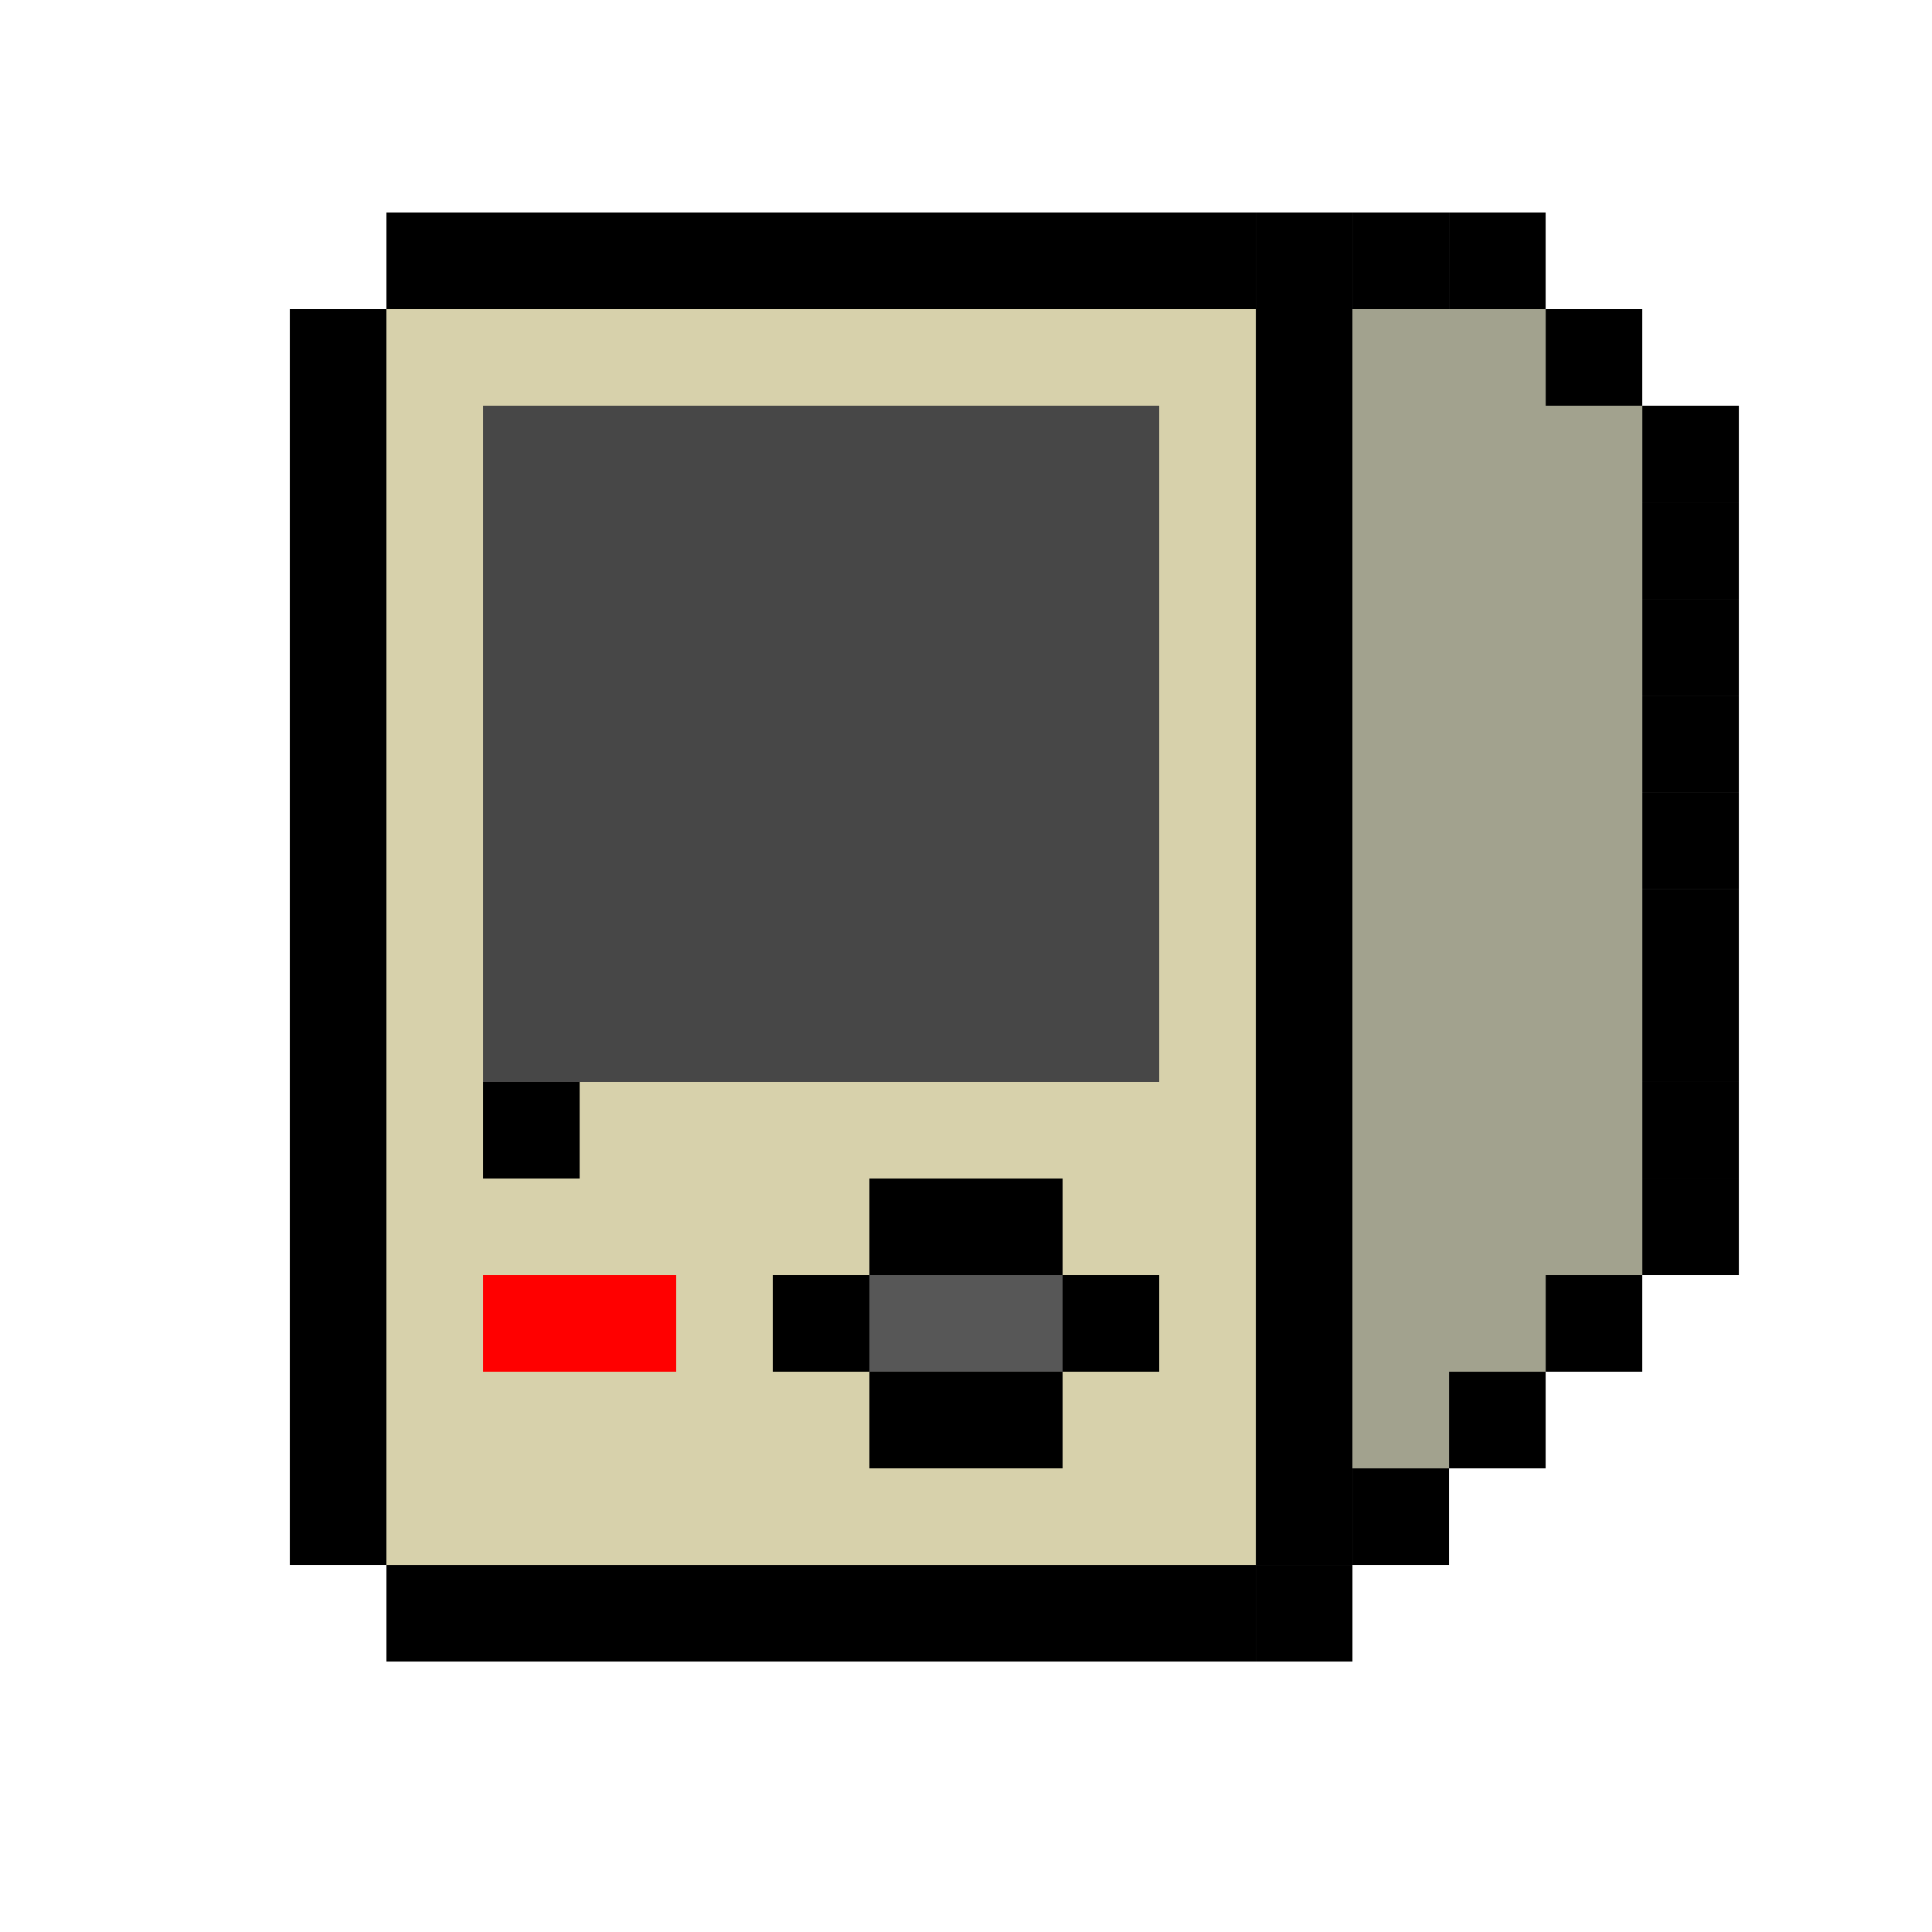
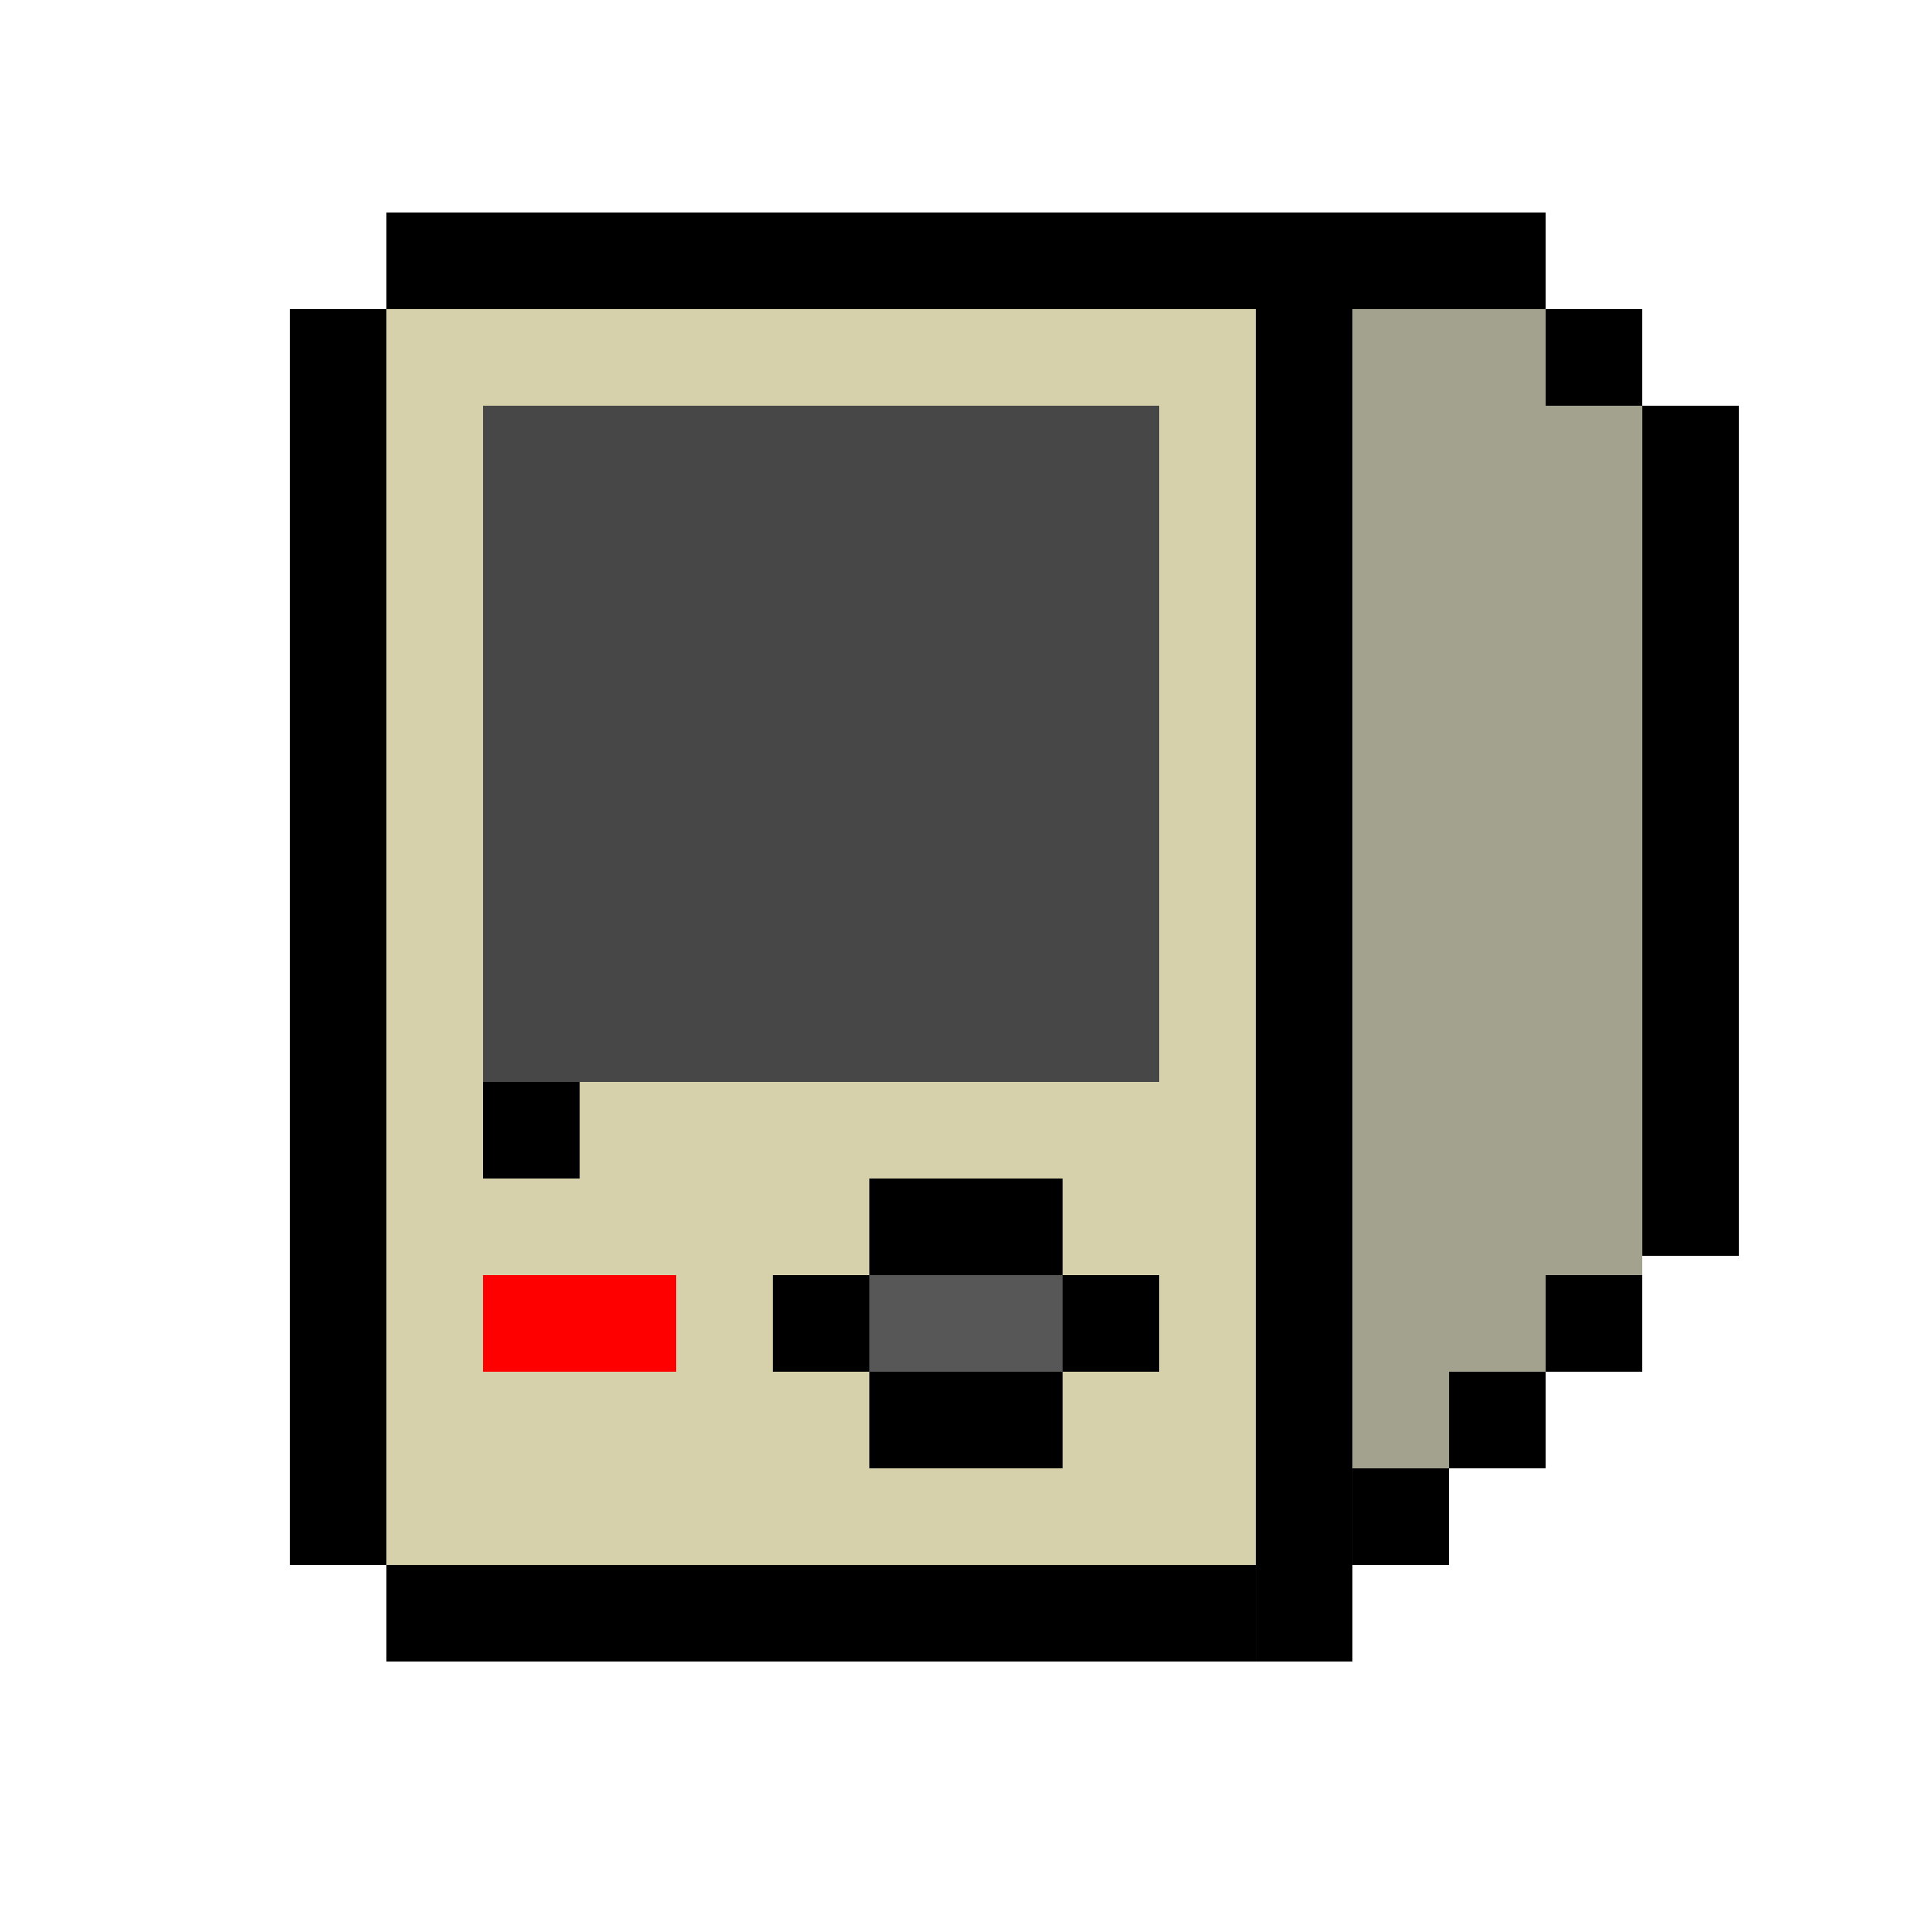
<svg xmlns="http://www.w3.org/2000/svg" width="100" height="100" viewBox="0 0 26.458 26.458" id="svg2" version="1.1">
  <defs id="defs4">
    <filter style="color-interpolation-filters:sRGB;" id="filter5734">
      <feColorMatrix in="SourceGraphic" type="hueRotate" values="280" result="colormatrix1" id="feColorMatrix5736" />
      <feColorMatrix type="matrix" values="0.5 0 0.5 0 0 0 1 0 0 0 0.5 0 0.5 0 0 0 0 0 1 0 " result="colormatrix2" id="feColorMatrix5738" />
      <feColorMatrix type="hueRotate" values="100" result="colormatrix3" id="feColorMatrix5740" />
      <feBlend in2="colormatrix3" mode="normal" result="blend1" id="feBlend5742" />
      <feColorMatrix type="matrix" values="2.5 -0.75 -0.75 0 0 -0.75 2.5 -0.75 0 0 -0.75 -0.75 2.5 0 0 0 0 0 1 0 " result="colormatrix4" id="feColorMatrix5744" />
      <feComposite in="colormatrix4" in2="blend1" operator="arithmetic" k2="0" result="composite1" id="feComposite5746" />
      <feBlend in2="blend1" mode="normal" result="fbSourceGraphic" id="feBlend5748" />
      <feColorMatrix result="fbSourceGraphicAlpha" in="fbSourceGraphic" values="0 0 0 -1 0 0 0 0 -1 0 0 0 0 -1 0 0 0 0 1 0" id="feColorMatrix5766" />
      <feColorMatrix id="feColorMatrix5768" in="fbSourceGraphic" type="hueRotate" values="280" result="colormatrix1" />
      <feColorMatrix id="feColorMatrix5770" type="matrix" values="0.5 0 0.5 0 0 0 1 0 0 0 0.5 0 0.5 0 0 0 0 0 1 0 " result="colormatrix2" />
      <feColorMatrix id="feColorMatrix5772" type="hueRotate" values="100" result="colormatrix3" />
      <feBlend id="feBlend5774" in2="colormatrix3" mode="normal" result="blend1" />
      <feColorMatrix id="feColorMatrix5776" type="matrix" values="2.5 -0.75 -0.75 0 0 -0.75 2.5 -0.75 0 0 -0.75 -0.75 2.5 0 0 0 0 0 1 0 " result="colormatrix4" />
      <feComposite id="feComposite5778" in2="blend1" in="colormatrix4" operator="arithmetic" k2="0" result="composite1" />
      <feBlend id="feBlend5780" in2="blend1" mode="normal" result="fbSourceGraphic" />
      <feColorMatrix result="fbSourceGraphicAlpha" in="fbSourceGraphic" values="0 0 0 -1 0 0 0 0 -1 0 0 0 0 -1 0 0 0 0 1 0" id="feColorMatrix5810" />
      <feColorMatrix id="feColorMatrix5812" values="1 0 0 0 0 0 1 0 0 0 0 0 1 0 0 0 0 0 1000 -500 " in="fbSourceGraphic" />
    </filter>
    <filter style="color-interpolation-filters:sRGB;" id="filter5750">
      <feColorMatrix in="SourceGraphic" type="hueRotate" values="280" result="colormatrix1" id="feColorMatrix5752" />
      <feColorMatrix type="matrix" values="0.5 0 0.5 0 0 0 1 0 0 0 0.5 0 0.5 0 0 0 0 0 1 0 " result="colormatrix2" id="feColorMatrix5754" />
      <feColorMatrix type="hueRotate" values="100" result="colormatrix3" id="feColorMatrix5756" />
      <feBlend in2="colormatrix3" mode="normal" result="blend1" id="feBlend5758" />
      <feColorMatrix type="matrix" values="2.5 -0.75 -0.75 0 0 -0.75 2.5 -0.75 0 0 -0.75 -0.75 2.5 0 0 0 0 0 1 0 " result="colormatrix4" id="feColorMatrix5760" />
      <feComposite in="colormatrix4" in2="blend1" operator="arithmetic" k2="0" result="composite1" id="feComposite5762" />
      <feBlend in2="blend1" mode="normal" result="fbSourceGraphic" id="feBlend5764" />
      <feColorMatrix result="fbSourceGraphicAlpha" in="fbSourceGraphic" values="0 0 0 -1 0 0 0 0 -1 0 0 0 0 -1 0 0 0 0 1 0" id="feColorMatrix5782" />
      <feColorMatrix id="feColorMatrix5784" in="fbSourceGraphic" type="hueRotate" values="280" result="colormatrix1" />
      <feColorMatrix id="feColorMatrix5786" type="matrix" values="0.5 0 0.5 0 0 0 1 0 0 0 0.5 0 0.5 0 0 0 0 0 1 0 " result="colormatrix2" />
      <feColorMatrix id="feColorMatrix5788" type="hueRotate" values="100" result="colormatrix3" />
      <feBlend id="feBlend5790" in2="colormatrix3" mode="normal" result="blend1" />
      <feColorMatrix id="feColorMatrix5792" type="matrix" values="2.5 -0.75 -0.75 0 0 -0.75 2.5 -0.75 0 0 -0.75 -0.75 2.5 0 0 0 0 0 1 0 " result="colormatrix4" />
      <feComposite id="feComposite5794" in2="blend1" in="colormatrix4" operator="arithmetic" k2="0" result="composite1" />
      <feBlend id="feBlend5796" in2="blend1" mode="normal" result="fbSourceGraphic" />
      <feColorMatrix result="fbSourceGraphicAlpha" in="fbSourceGraphic" values="0 0 0 -1 0 0 0 0 -1 0 0 0 0 -1 0 0 0 0 1 0" id="feColorMatrix5814" />
      <feColorMatrix id="feColorMatrix5816" values="1 0 0 0 0 0 1 0 0 0 0 0 1 0 0 0 0 0 1000 -500 " in="fbSourceGraphic" />
    </filter>
  </defs>
  <g id="layer1" transform="translate(0,-270.5417)">
-     <path style="fill:#000000;fill-opacity:1;fill-rule:evenodd;stroke:none;stroke-width:0;stroke-linecap:butt;stroke-linejoin:miter;stroke-miterlimit:4;stroke-dasharray:none;stroke-opacity:1" d="m 5.292,274.775 11.906,0 0,-1.323 -11.906,0 z" id="path5389" />
-     <path style="fill:#000000;fill-opacity:1;fill-rule:evenodd;stroke:none;stroke-width:0;stroke-linecap:butt;stroke-linejoin:miter;stroke-miterlimit:4;stroke-dasharray:none;stroke-opacity:1" d="m 17.198,291.973 1.323,0 0,-17.198 -1.323,0 z" id="path5389-1" />
+     <path style="fill:#000000;fill-opacity:1;fill-rule:evenodd;stroke:none;stroke-width:0;stroke-linecap:butt;stroke-linejoin:miter;stroke-miterlimit:4;stroke-dasharray:none;stroke-opacity:1" d="m 5.292,274.775 15.875,0 0,-1.323 -15.875,0 z" id="path5389" />
+     <path style="fill:#000000;fill-opacity:1;fill-rule:evenodd;stroke:none;stroke-width:0;stroke-linecap:butt;stroke-linejoin:miter;stroke-miterlimit:4;stroke-dasharray:none;stroke-opacity:1" d="m 17.198,293.296 1.323,0 0,-18.521 -1.323,0 z" id="path5389-1" />
    <path style="fill:#000000;fill-opacity:1;fill-rule:evenodd;stroke:none;stroke-width:0;stroke-linecap:butt;stroke-linejoin:miter;stroke-miterlimit:4;stroke-dasharray:none;stroke-opacity:1" d="m 5.292,293.296 11.906,0 0,-1.323 -11.906,0 z" id="path5389-2" />
    <path style="fill:#000000;fill-opacity:1;fill-rule:evenodd;stroke:none;stroke-width:0;stroke-linecap:butt;stroke-linejoin:miter;stroke-miterlimit:4;stroke-dasharray:none;stroke-opacity:1" d="m 3.969,291.973 1.323,0 0,-17.198 -1.323,0 z" id="path5389-1-4" />
-     <rect style="color:#000000;display:inline;overflow:visible;visibility:visible;opacity:1;fill:#000000;fill-opacity:1;fill-rule:nonzero;stroke:none;stroke-width:0;stroke-linecap:butt;stroke-linejoin:round;stroke-miterlimit:4;stroke-dasharray:none;stroke-dashoffset:0;stroke-opacity:1;marker:none;enable-background:accumulate" id="rect4192" width="1.323" height="1.323" x="17.198" y="291.973" />
    <rect style="color:#000000;display:inline;overflow:visible;visibility:visible;opacity:1;fill:#000000;fill-opacity:1;fill-rule:nonzero;stroke:none;stroke-width:0;stroke-linecap:butt;stroke-linejoin:round;stroke-miterlimit:4;stroke-dasharray:none;stroke-dashoffset:0;stroke-opacity:1;marker:none;enable-background:accumulate" id="rect4192-7" width="1.323" height="1.323" x="18.521" y="290.65" />
    <rect style="color:#000000;display:inline;overflow:visible;visibility:visible;opacity:1;fill:#000000;fill-opacity:1;fill-rule:nonzero;stroke:none;stroke-width:0;stroke-linecap:butt;stroke-linejoin:round;stroke-miterlimit:4;stroke-dasharray:none;stroke-dashoffset:0;stroke-opacity:1;marker:none;enable-background:accumulate" id="rect4192-71" width="1.323" height="1.323" x="19.844" y="289.327" />
    <rect style="color:#000000;display:inline;overflow:visible;visibility:visible;opacity:1;fill:#000000;fill-opacity:1;fill-rule:nonzero;stroke:none;stroke-width:0;stroke-linecap:butt;stroke-linejoin:round;stroke-miterlimit:4;stroke-dasharray:none;stroke-dashoffset:0;stroke-opacity:1;marker:none;enable-background:accumulate" id="rect4192-6" width="1.323" height="1.323" x="21.167" y="288.004" />
-     <rect style="color:#000000;display:inline;overflow:visible;visibility:visible;opacity:1;fill:#000000;fill-opacity:1;fill-rule:nonzero;stroke:none;stroke-width:0;stroke-linecap:butt;stroke-linejoin:round;stroke-miterlimit:4;stroke-dasharray:none;stroke-dashoffset:0;stroke-opacity:1;marker:none;enable-background:accumulate" id="rect4192-3" width="1.323" height="1.323" x="22.49" y="286.681" />
-     <rect style="color:#000000;display:inline;overflow:visible;visibility:visible;opacity:1;fill:#000000;fill-opacity:1;fill-rule:nonzero;stroke:none;stroke-width:0;stroke-linecap:butt;stroke-linejoin:round;stroke-miterlimit:4;stroke-dasharray:none;stroke-dashoffset:0;stroke-opacity:1;marker:none;enable-background:accumulate" id="rect4192-4" width="1.323" height="1.323" x="22.49" y="285.358" />
-     <rect style="color:#000000;display:inline;overflow:visible;visibility:visible;opacity:1;fill:#000000;fill-opacity:1;fill-rule:nonzero;stroke:none;stroke-width:0;stroke-linecap:butt;stroke-linejoin:round;stroke-miterlimit:4;stroke-dasharray:none;stroke-dashoffset:0;stroke-opacity:1;marker:none;enable-background:accumulate" id="rect4192-1" width="1.323" height="1.323" x="22.49" y="282.713" />
-     <rect style="color:#000000;display:inline;overflow:visible;visibility:visible;opacity:1;fill:#000000;fill-opacity:1;fill-rule:nonzero;stroke:none;stroke-width:0;stroke-linecap:butt;stroke-linejoin:round;stroke-miterlimit:4;stroke-dasharray:none;stroke-dashoffset:0;stroke-opacity:1;marker:none;enable-background:accumulate" id="rect4192-74" width="1.323" height="1.323" x="22.49" y="284.035" />
-     <rect style="color:#000000;display:inline;overflow:visible;visibility:visible;opacity:1;fill:#000000;fill-opacity:1;fill-rule:nonzero;stroke:none;stroke-width:0;stroke-linecap:butt;stroke-linejoin:round;stroke-miterlimit:4;stroke-dasharray:none;stroke-dashoffset:0;stroke-opacity:1;marker:none;enable-background:accumulate" id="rect4192-2" width="1.323" height="1.323" x="22.49" y="281.39" />
-     <rect style="color:#000000;display:inline;overflow:visible;visibility:visible;opacity:1;fill:#000000;fill-opacity:1;fill-rule:nonzero;stroke:none;stroke-width:0;stroke-linecap:butt;stroke-linejoin:round;stroke-miterlimit:4;stroke-dasharray:none;stroke-dashoffset:0;stroke-opacity:1;marker:none;enable-background:accumulate" id="rect4192-77" width="1.323" height="1.323" x="22.49" y="278.744" />
-     <rect style="color:#000000;display:inline;overflow:visible;visibility:visible;opacity:1;fill:#000000;fill-opacity:1;fill-rule:nonzero;stroke:none;stroke-width:0;stroke-linecap:butt;stroke-linejoin:round;stroke-miterlimit:4;stroke-dasharray:none;stroke-dashoffset:0;stroke-opacity:1;marker:none;enable-background:accumulate" id="rect4192-27" width="1.323" height="1.323" x="22.49" y="280.067" />
-     <rect style="color:#000000;display:inline;overflow:visible;visibility:visible;opacity:1;fill:#000000;fill-opacity:1;fill-rule:nonzero;stroke:none;stroke-width:0;stroke-linecap:butt;stroke-linejoin:round;stroke-miterlimit:4;stroke-dasharray:none;stroke-dashoffset:0;stroke-opacity:1;marker:none;enable-background:accumulate" id="rect4192-5" width="1.323" height="1.323" x="22.49" y="277.421" />
-     <rect style="color:#000000;display:inline;overflow:visible;visibility:visible;opacity:1;fill:#000000;fill-opacity:1;fill-rule:nonzero;stroke:none;stroke-width:0;stroke-linecap:butt;stroke-linejoin:round;stroke-miterlimit:4;stroke-dasharray:none;stroke-dashoffset:0;stroke-opacity:1;marker:none;enable-background:accumulate" id="rect4192-51" width="1.323" height="1.323" x="22.49" y="276.098" />
-     <rect style="color:#000000;display:inline;overflow:visible;visibility:visible;opacity:1;fill:#000000;fill-opacity:1;fill-rule:nonzero;stroke:none;stroke-width:0;stroke-linecap:butt;stroke-linejoin:round;stroke-miterlimit:4;stroke-dasharray:none;stroke-dashoffset:0;stroke-opacity:1;marker:none;enable-background:accumulate" id="rect4192-8" width="1.323" height="1.323" x="17.198" y="273.452" />
+     <rect style="color:#000000;display:inline;overflow:visible;visibility:visible;opacity:1;fill:#000000;fill-opacity:1;fill-rule:nonzero;stroke:none;stroke-width:0;stroke-linecap:butt;stroke-linejoin:round;stroke-miterlimit:4;stroke-dasharray:none;stroke-dashoffset:0;stroke-opacity:1;marker:none;enable-background:accumulate" id="rect4192-51" width="1.323" height="11.642" x="22.49" y="276.098" />
    <rect style="color:#000000;display:inline;overflow:visible;visibility:visible;opacity:1;fill:#000000;fill-opacity:1;fill-rule:nonzero;stroke:none;stroke-width:0;stroke-linecap:butt;stroke-linejoin:round;stroke-miterlimit:4;stroke-dasharray:none;stroke-dashoffset:0;stroke-opacity:1;marker:none;enable-background:accumulate" id="rect4192-35" width="1.323" height="1.323" x="21.167" y="274.775" />
-     <rect style="color:#000000;display:inline;overflow:visible;visibility:visible;opacity:1;fill:#000000;fill-opacity:1;fill-rule:nonzero;stroke:none;stroke-width:0;stroke-linecap:butt;stroke-linejoin:round;stroke-miterlimit:4;stroke-dasharray:none;stroke-dashoffset:0;stroke-opacity:1;marker:none;enable-background:accumulate" id="rect4192-16" width="1.323" height="1.323" x="19.844" y="273.452" />
-     <rect style="color:#000000;display:inline;overflow:visible;visibility:visible;opacity:1;fill:#000000;fill-opacity:1;fill-rule:nonzero;stroke:none;stroke-width:0;stroke-linecap:butt;stroke-linejoin:round;stroke-miterlimit:4;stroke-dasharray:none;stroke-dashoffset:0;stroke-opacity:1;marker:none;enable-background:accumulate" id="rect4192-0" width="1.323" height="1.323" x="18.521" y="273.452" />
    <rect style="color:#000000;display:inline;overflow:visible;visibility:visible;opacity:1;fill:#d7d1ab;fill-opacity:1;fill-rule:nonzero;stroke:none;stroke-width:0;stroke-linecap:butt;stroke-linejoin:round;stroke-miterlimit:4;stroke-dasharray:none;stroke-dashoffset:0;stroke-opacity:1;marker:none;enable-background:accumulate" id="rect4315" width="11.906" height="17.198" x="5.292" y="274.775" />
    <path style="fill:#a2a28e;fill-opacity:1;fill-rule:evenodd;stroke:none;stroke-width:0.265px;stroke-linecap:butt;stroke-linejoin:miter;stroke-opacity:1" d="m 18.521,290.65 1.323,0 0,-1.323 1.323,0 0,-1.323 1.323,0 0,-11.906 -1.323,0 0,-1.323 -2.646,0 z" id="path4317" />
    <rect style="color:#000000;display:inline;overflow:visible;visibility:visible;opacity:1;fill:#474747;fill-opacity:1;fill-rule:nonzero;stroke:none;stroke-width:0;stroke-linecap:butt;stroke-linejoin:round;stroke-miterlimit:4;stroke-dasharray:none;stroke-dashoffset:0;stroke-opacity:1;marker:none;enable-background:accumulate" id="rect4319" width="9.26" height="9.26" x="6.615" y="276.098" />
    <rect style="color:#000000;display:inline;overflow:visible;visibility:visible;opacity:1;fill:#000000;fill-opacity:1;fill-rule:nonzero;stroke:none;stroke-width:0;stroke-linecap:butt;stroke-linejoin:round;stroke-miterlimit:4;stroke-dasharray:none;stroke-dashoffset:0;stroke-opacity:1;marker:none;enable-background:accumulate" id="rect4192-77-3" width="1.323" height="1.323" x="10.583" y="288.004" />
    <rect style="color:#000000;display:inline;overflow:visible;visibility:visible;opacity:1;fill:#575757;fill-opacity:1;fill-rule:nonzero;stroke:none;stroke-width:0;stroke-linecap:butt;stroke-linejoin:round;stroke-miterlimit:4;stroke-dasharray:none;stroke-dashoffset:0;stroke-opacity:1;marker:none;enable-background:accumulate" id="rect4192-77-8" width="1.323" height="1.323" x="11.906" y="288.004" />
    <rect style="color:#000000;display:inline;overflow:visible;visibility:visible;opacity:1;fill:#575757;fill-opacity:1;fill-rule:nonzero;stroke:none;stroke-width:0;stroke-linecap:butt;stroke-linejoin:round;stroke-miterlimit:4;stroke-dasharray:none;stroke-dashoffset:0;stroke-opacity:1;marker:none;enable-background:accumulate" id="rect4192-77-5" width="1.323" height="1.323" x="13.229" y="288.004" />
    <rect style="color:#000000;display:inline;overflow:visible;visibility:visible;opacity:1;fill:#000000;fill-opacity:1;fill-rule:nonzero;stroke:none;stroke-width:0;stroke-linecap:butt;stroke-linejoin:round;stroke-miterlimit:4;stroke-dasharray:none;stroke-dashoffset:0;stroke-opacity:1;marker:none;enable-background:accumulate" id="rect4192-77-84" width="1.323" height="1.323" x="14.552" y="288.004" />
    <rect style="color:#000000;display:inline;overflow:visible;visibility:visible;opacity:1;fill:#000000;fill-opacity:1;fill-rule:nonzero;stroke:none;stroke-width:0;stroke-linecap:butt;stroke-linejoin:round;stroke-miterlimit:4;stroke-dasharray:none;stroke-dashoffset:0;stroke-opacity:1;marker:none;enable-background:accumulate" id="rect4192-77-9" width="1.323" height="1.323" x="11.906" y="286.681" />
    <rect style="color:#000000;display:inline;overflow:visible;visibility:visible;opacity:1;fill:#000000;fill-opacity:1;fill-rule:nonzero;stroke:none;stroke-width:0;stroke-linecap:butt;stroke-linejoin:round;stroke-miterlimit:4;stroke-dasharray:none;stroke-dashoffset:0;stroke-opacity:1;marker:none;enable-background:accumulate" id="rect4192-77-7" width="1.323" height="1.323" x="13.229" y="286.681" />
    <rect style="color:#000000;display:inline;overflow:visible;visibility:visible;opacity:1;fill:#000000;fill-opacity:1;fill-rule:nonzero;stroke:none;stroke-width:0;stroke-linecap:butt;stroke-linejoin:round;stroke-miterlimit:4;stroke-dasharray:none;stroke-dashoffset:0;stroke-opacity:1;marker:none;enable-background:accumulate" id="rect4192-77-81" width="1.323" height="1.323" x="11.906" y="289.327" />
    <rect style="color:#000000;display:inline;overflow:visible;visibility:visible;opacity:1;fill:#000000;fill-opacity:1;fill-rule:nonzero;stroke:none;stroke-width:0;stroke-linecap:butt;stroke-linejoin:round;stroke-miterlimit:4;stroke-dasharray:none;stroke-dashoffset:0;stroke-opacity:1;marker:none;enable-background:accumulate" id="rect4192-77-4" width="1.323" height="1.323" x="13.229" y="289.327" />
    <rect style="color:#000000;display:inline;overflow:visible;visibility:visible;opacity:1;fill:#ff0000;fill-opacity:1;fill-rule:nonzero;stroke:none;stroke-width:0;stroke-linecap:butt;stroke-linejoin:round;stroke-miterlimit:4;stroke-dasharray:none;stroke-dashoffset:0;stroke-opacity:1;marker:none;enable-background:accumulate" id="rect4192-77-3-8" width="1.323" height="1.323" x="6.615" y="288.004" />
    <rect style="color:#000000;display:inline;overflow:visible;visibility:visible;opacity:1;fill:#ff0000;fill-opacity:1;fill-rule:nonzero;stroke:none;stroke-width:0;stroke-linecap:butt;stroke-linejoin:round;stroke-miterlimit:4;stroke-dasharray:none;stroke-dashoffset:0;stroke-opacity:1;marker:none;enable-background:accumulate" id="rect4192-77-3-5" width="1.323" height="1.323" x="7.937" y="288.004" />
    <rect style="color:#000000;display:inline;overflow:visible;visibility:visible;opacity:1;fill:#000000;fill-opacity:1;fill-rule:nonzero;stroke:none;stroke-width:0;stroke-linecap:butt;stroke-linejoin:round;stroke-miterlimit:4;stroke-dasharray:none;stroke-dashoffset:0;stroke-opacity:1;marker:none;enable-background:accumulate" id="rect4192-77-3-3" width="1.323" height="1.323" x="6.615" y="285.358" />
  </g>
</svg>
